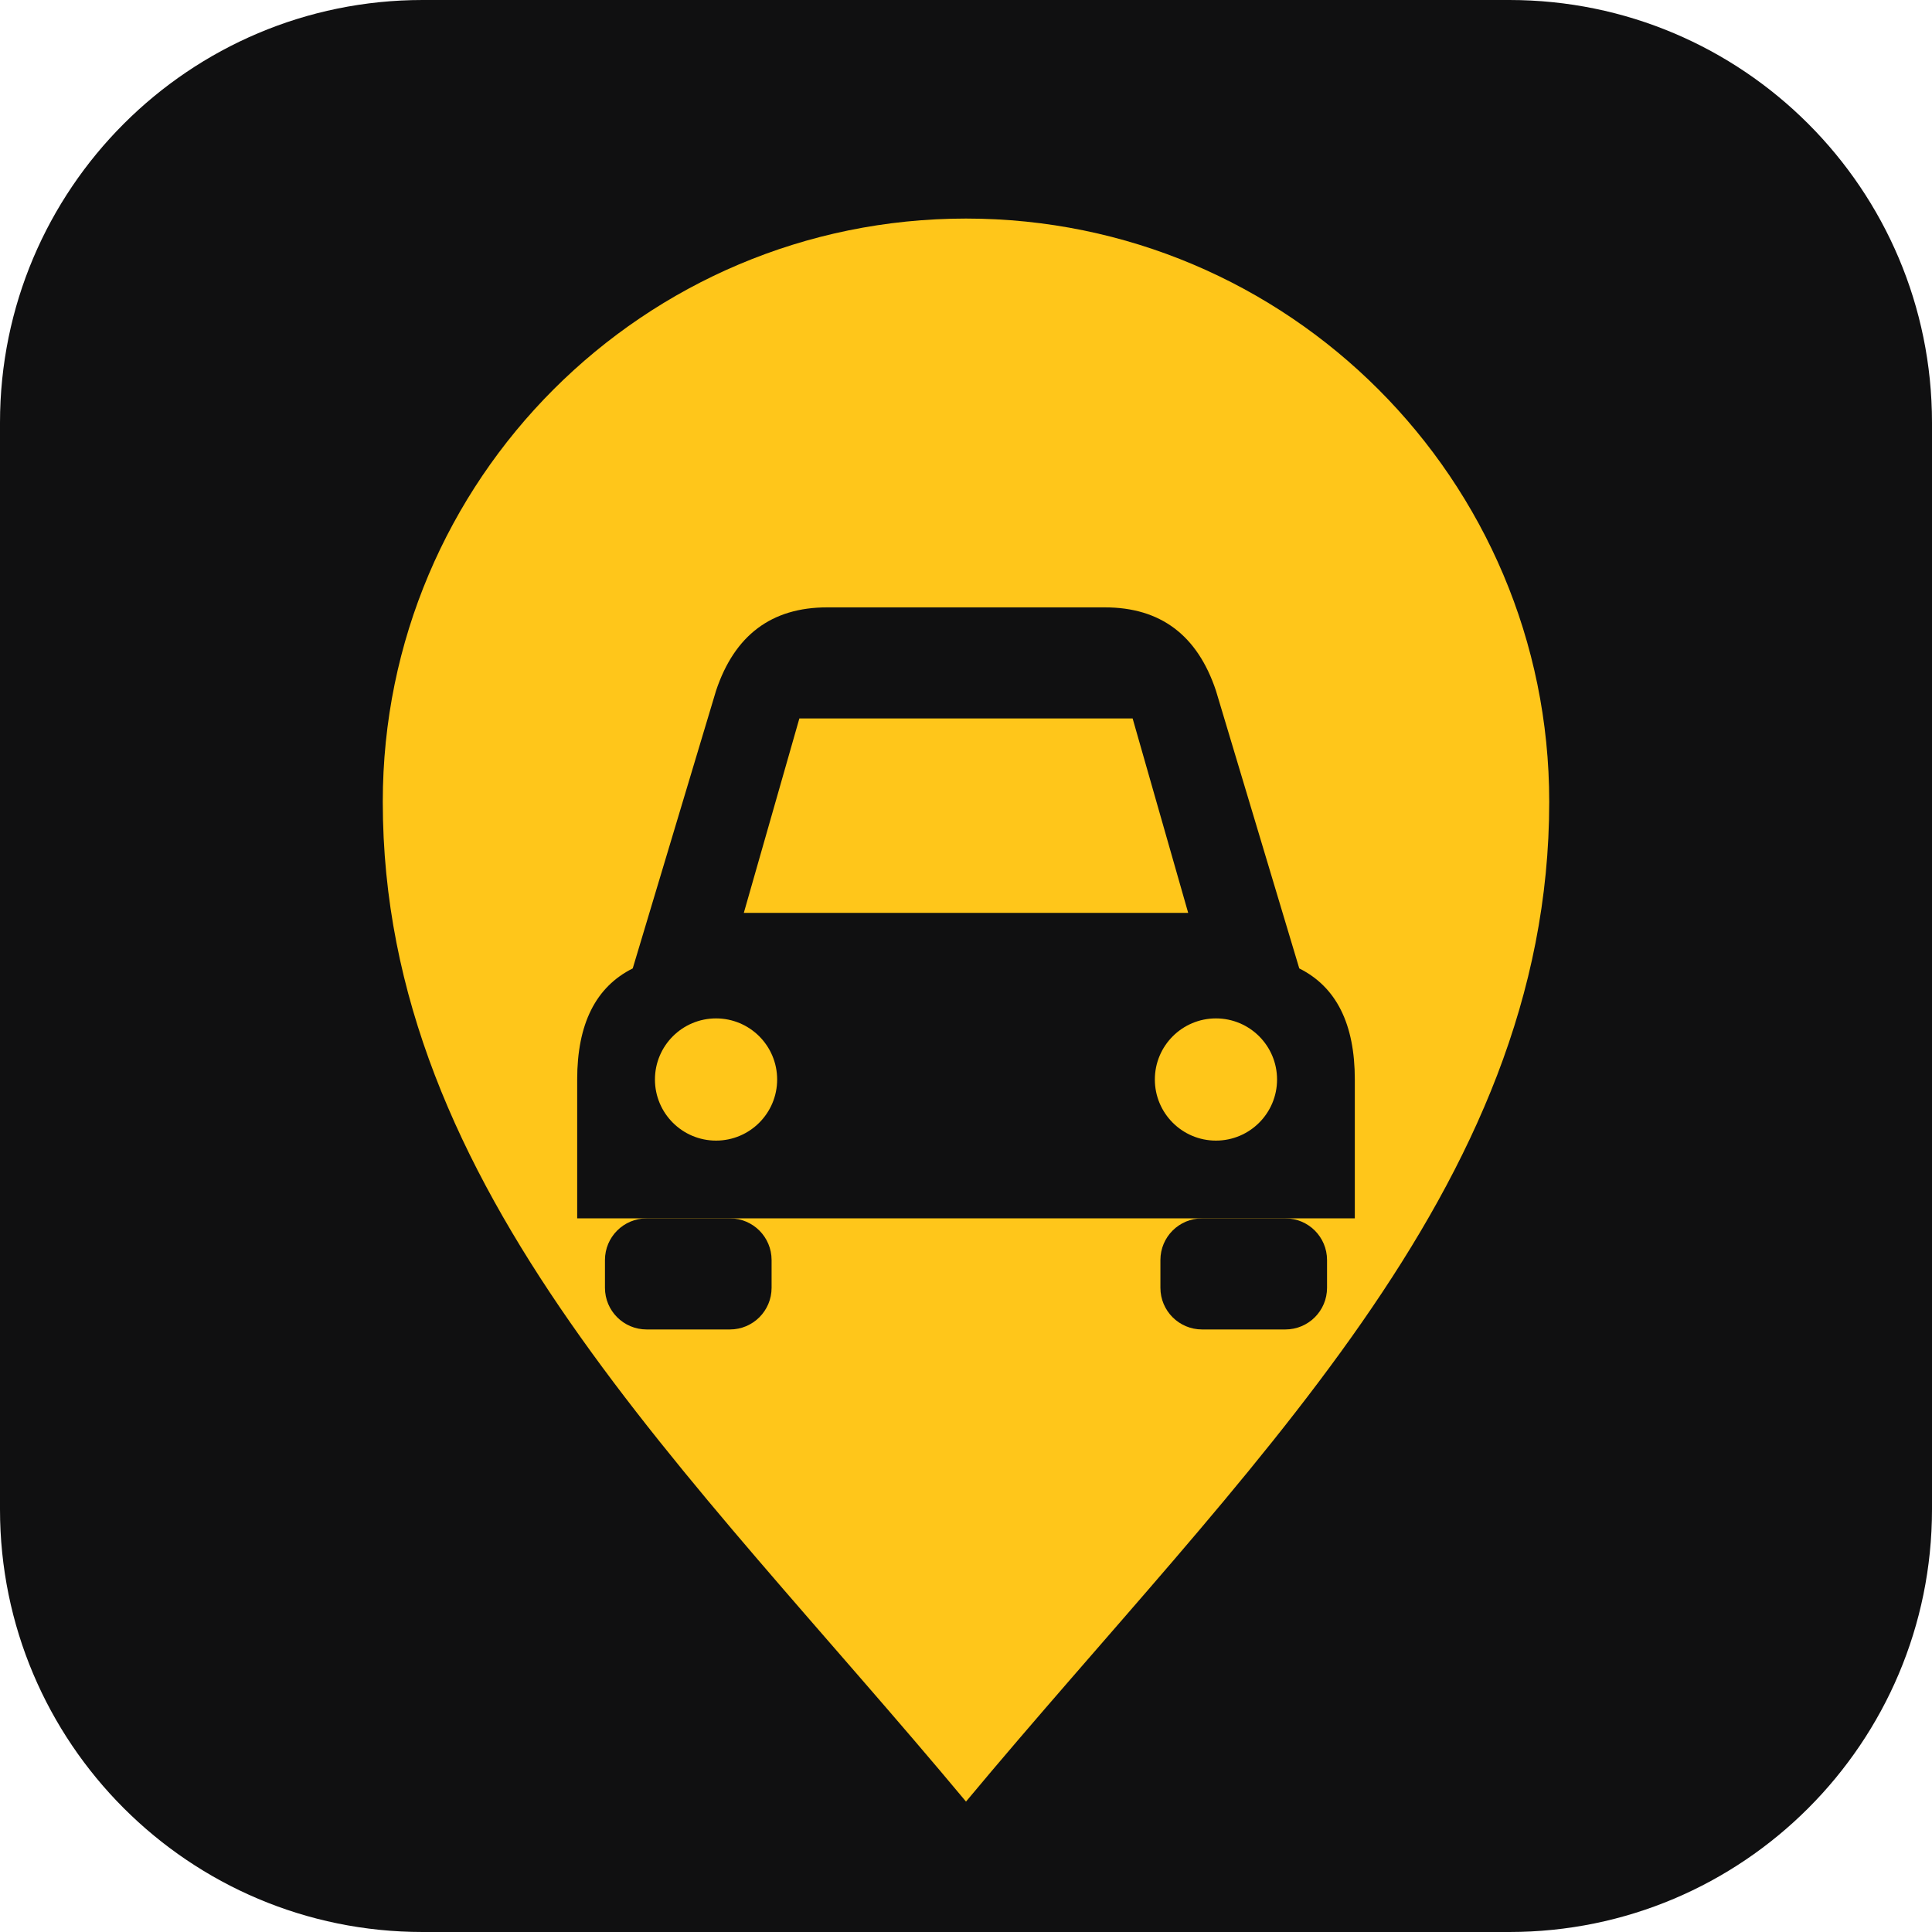
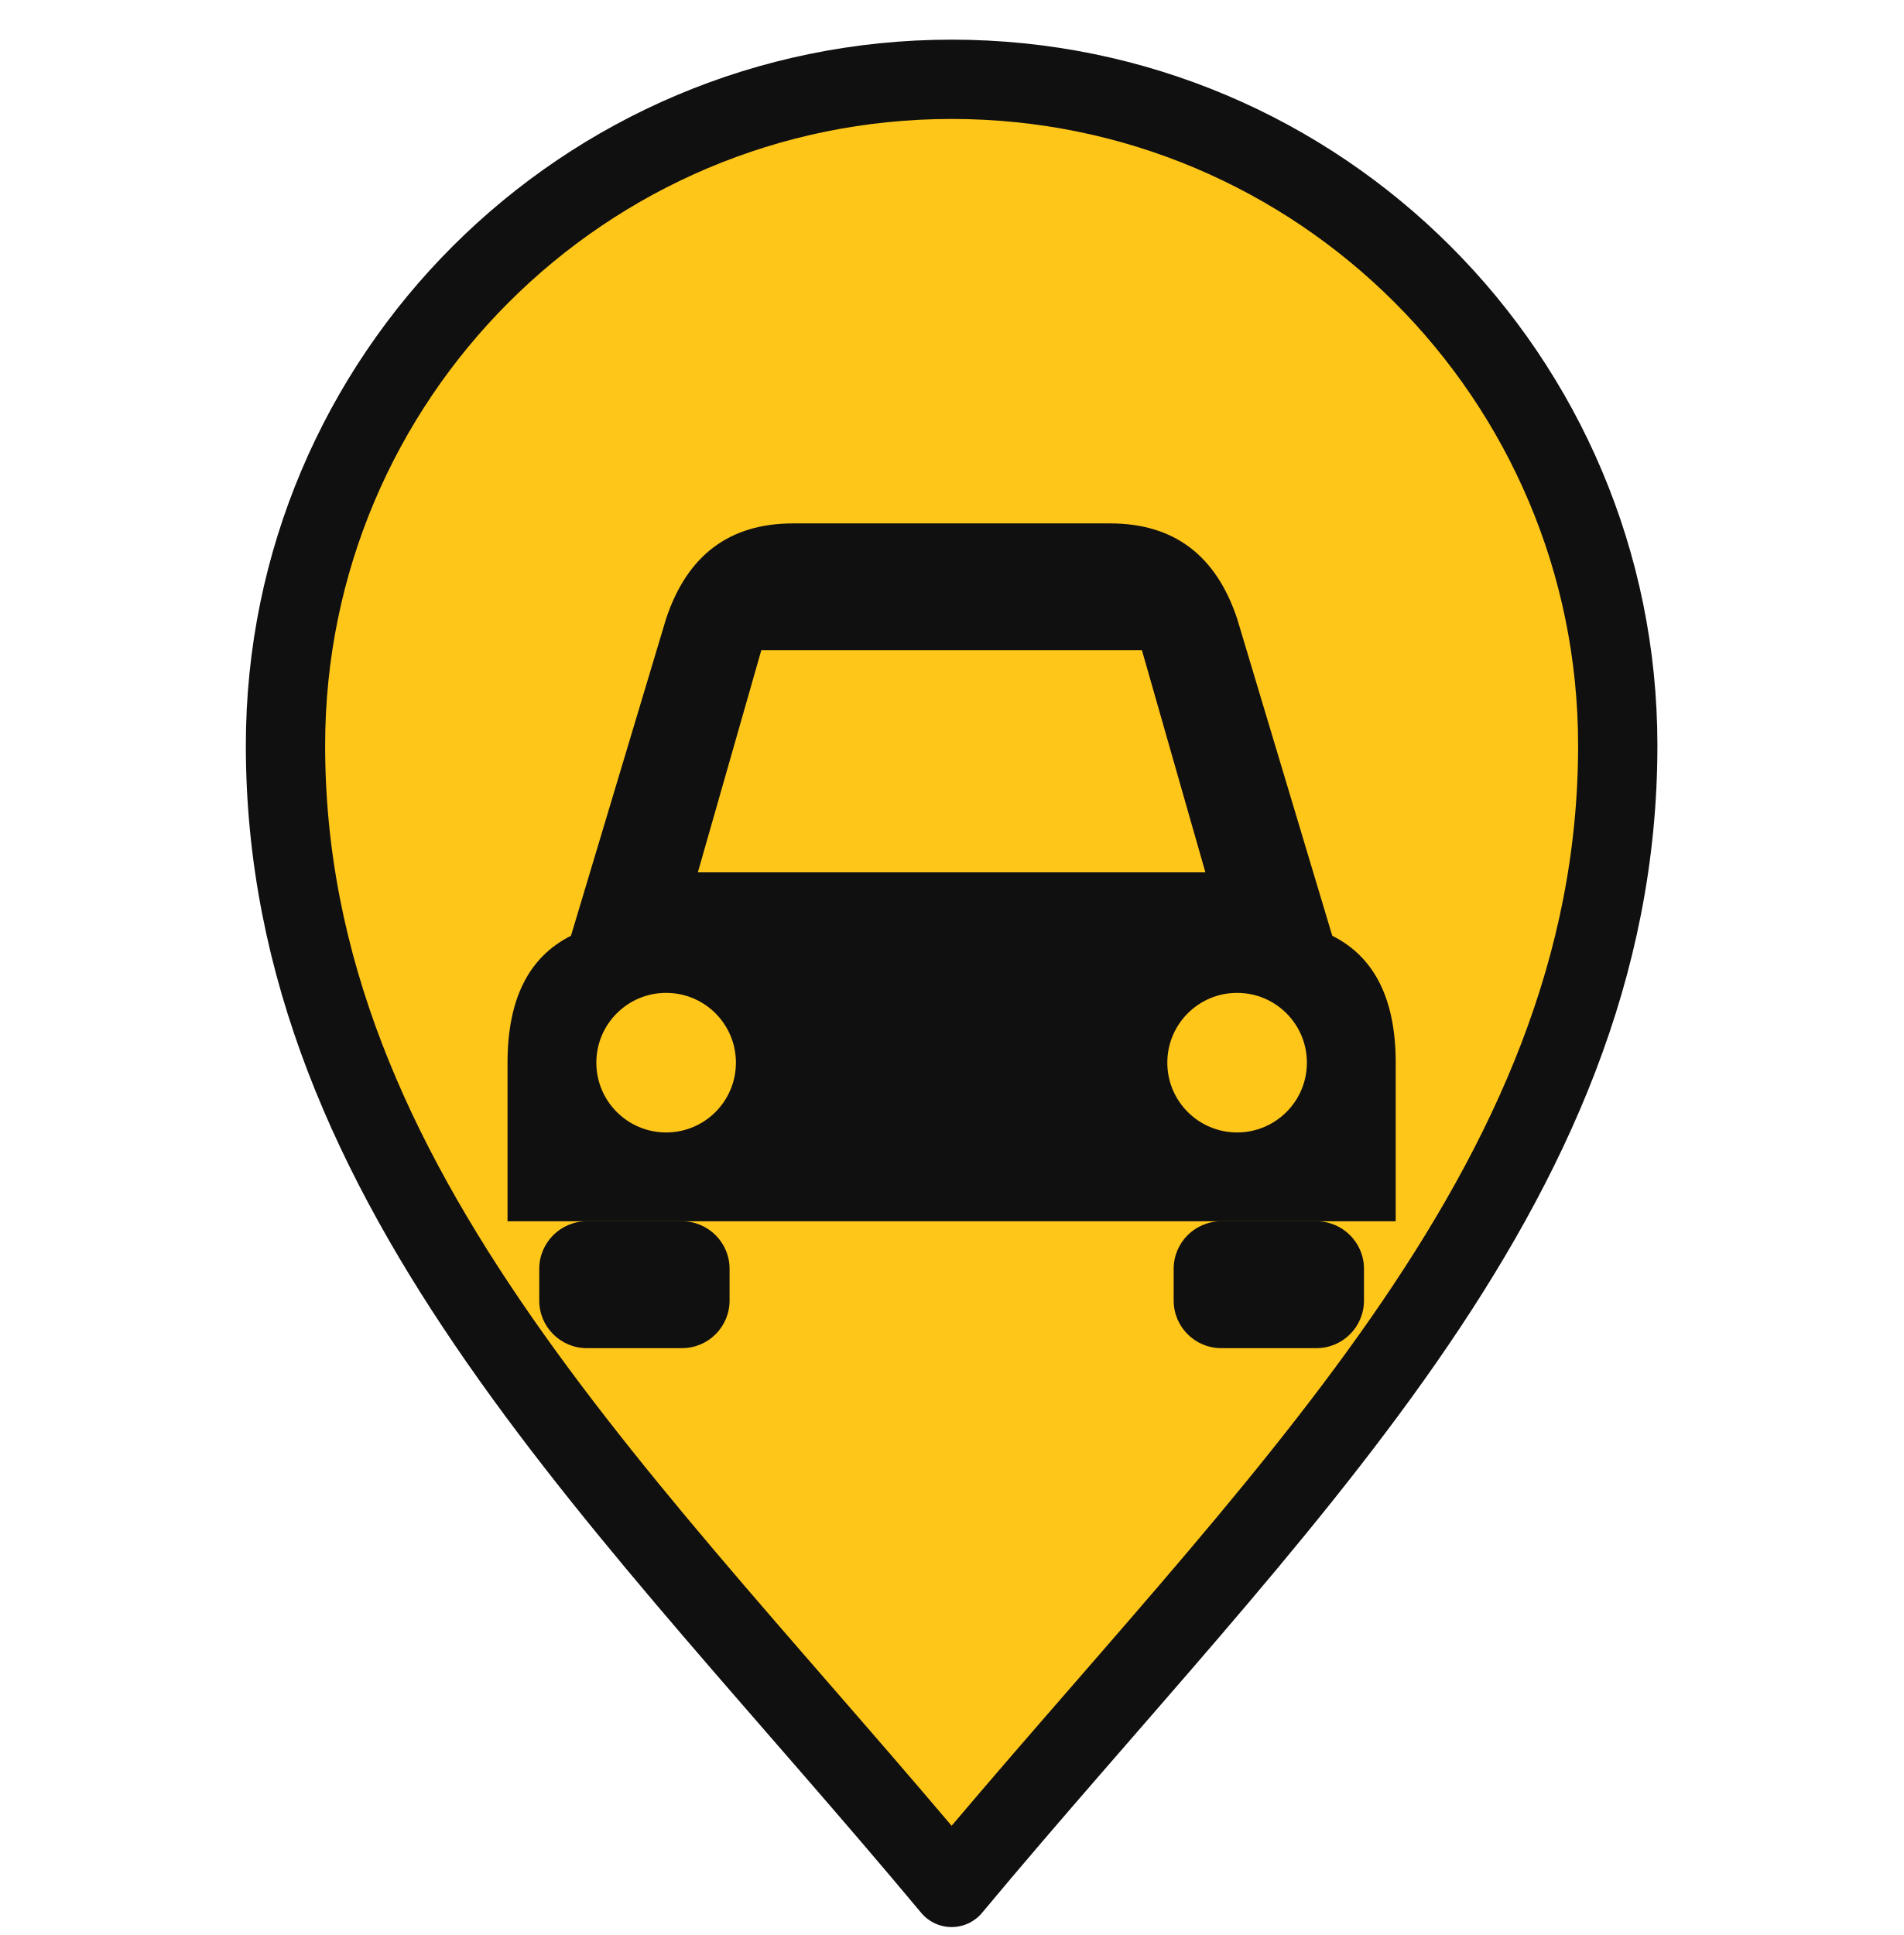
- <svg xmlns="http://www.w3.org/2000/svg" viewBox="0 0 64 64">
-   <rect width="64" height="64" rx="14" fill="#101011" />
-   <g transform="translate(32 33) scale(0.92) translate(-32 -32)">
-     <path d="M32 61 C22 49 11 39 11 25 A21 21 0 1 1 53 25 C53 39 42 49 32 61 Z" fill="#ffc61a" />
-     <path d="M20 31 L23 21 Q24 18 27 18 L37 18 Q40 18 41 21 L44 31 Q46 32 46 35 L46 40 L18 40 L18 35 Q18 32 20 31 Z" fill="#101011" />
-     <path d="M24 29 L26 22 L38 22 L40 29 Z" fill="#ffc61a" />
-     <circle cx="23" cy="35" r="2.2" fill="#ffc61a" />
-     <circle cx="41" cy="35" r="2.2" fill="#ffc61a" />
-     <rect x="19" y="40" width="6" height="4" rx="1.5" fill="#101011" />
-     <rect x="39" y="40" width="6" height="4" rx="1.5" fill="#101011" />
-   </g>
+ <svg xmlns="http://www.w3.org/2000/svg" viewBox="2 1.5 60 61">
+   <path d="M32 61 C22 49 11 39 11 25 A21 21 0 1 1 53 25 C53 39 42 49 32 61 Z" fill="#ffc61a" stroke="#101011" stroke-width="2.5" stroke-linejoin="round" />
+   <path d="M20 31 L23 21 Q24 18 27 18 L37 18 Q40 18 41 21 L44 31 Q46 32 46 35 L46 40 L18 40 L18 35 Q18 32 20 31 Z" fill="#101011" />
+   <path d="M24 29 L26 22 L38 22 L40 29 Z" fill="#ffc61a" />
+   <circle cx="23" cy="35" r="2.2" fill="#ffc61a" />
+   <circle cx="41" cy="35" r="2.2" fill="#ffc61a" />
+   <rect x="19" y="40" width="6" height="4" rx="1.5" fill="#101011" />
+   <rect x="39" y="40" width="6" height="4" rx="1.5" fill="#101011" />
</svg>
